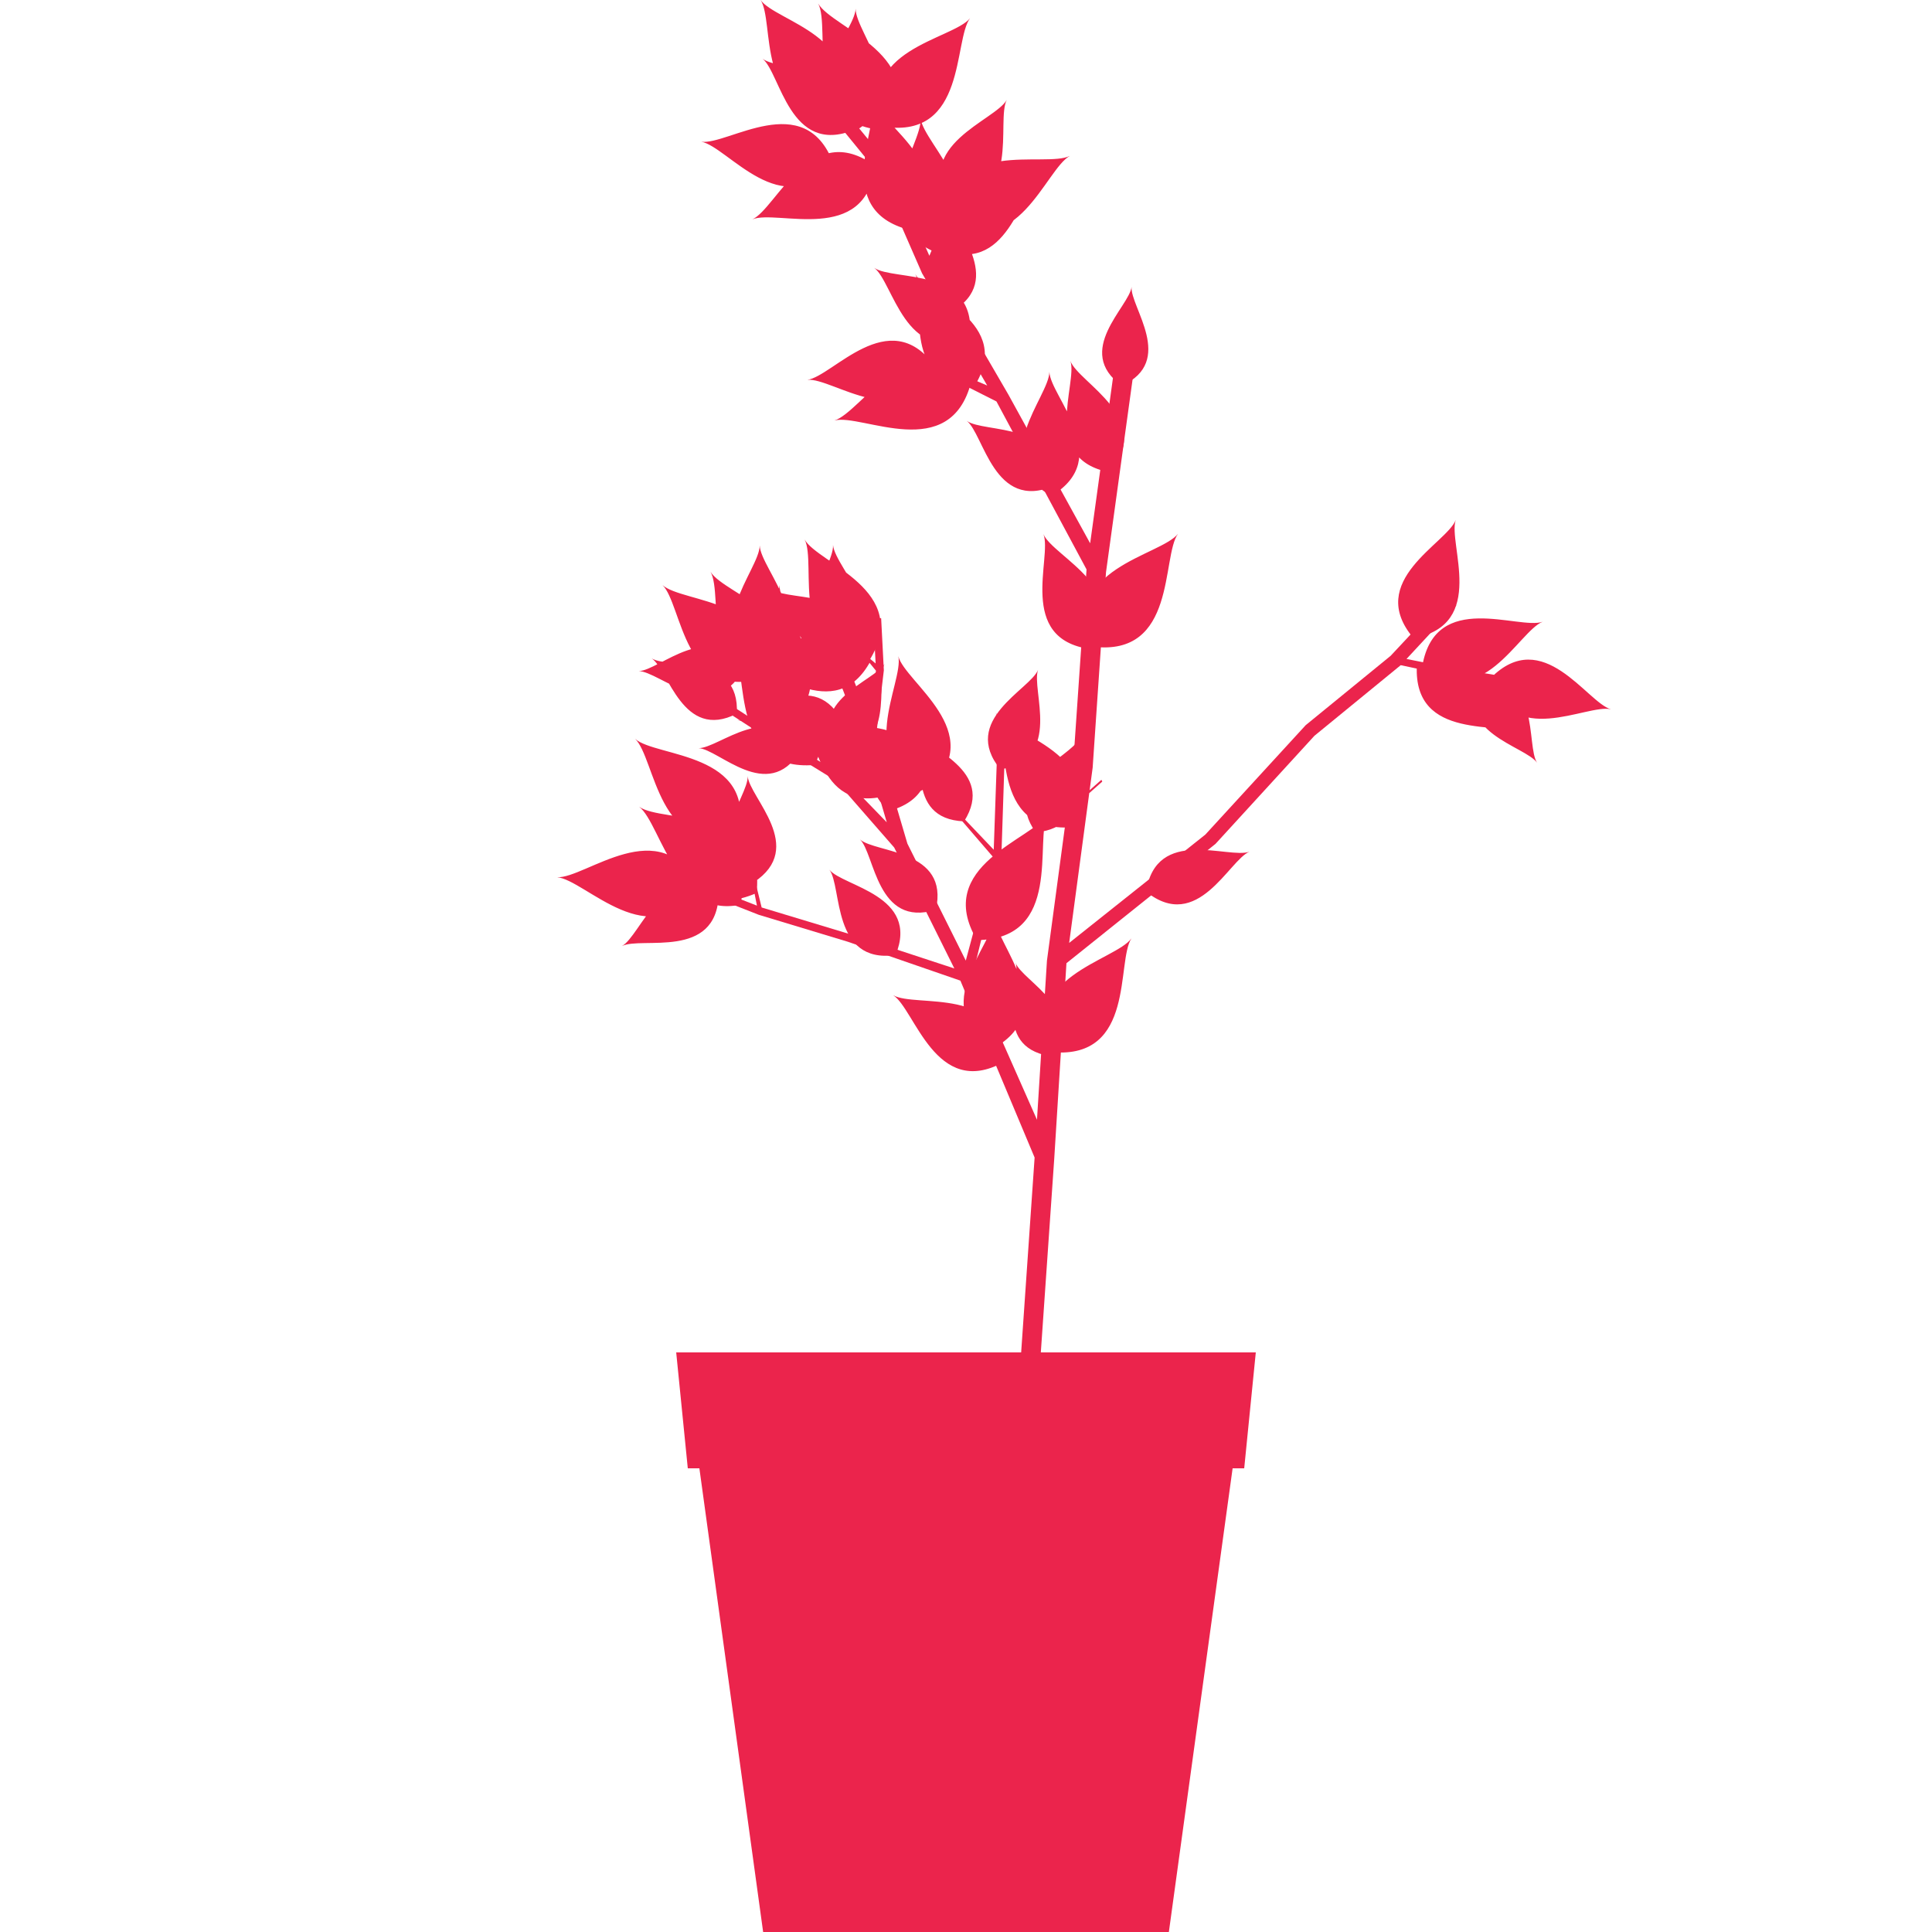
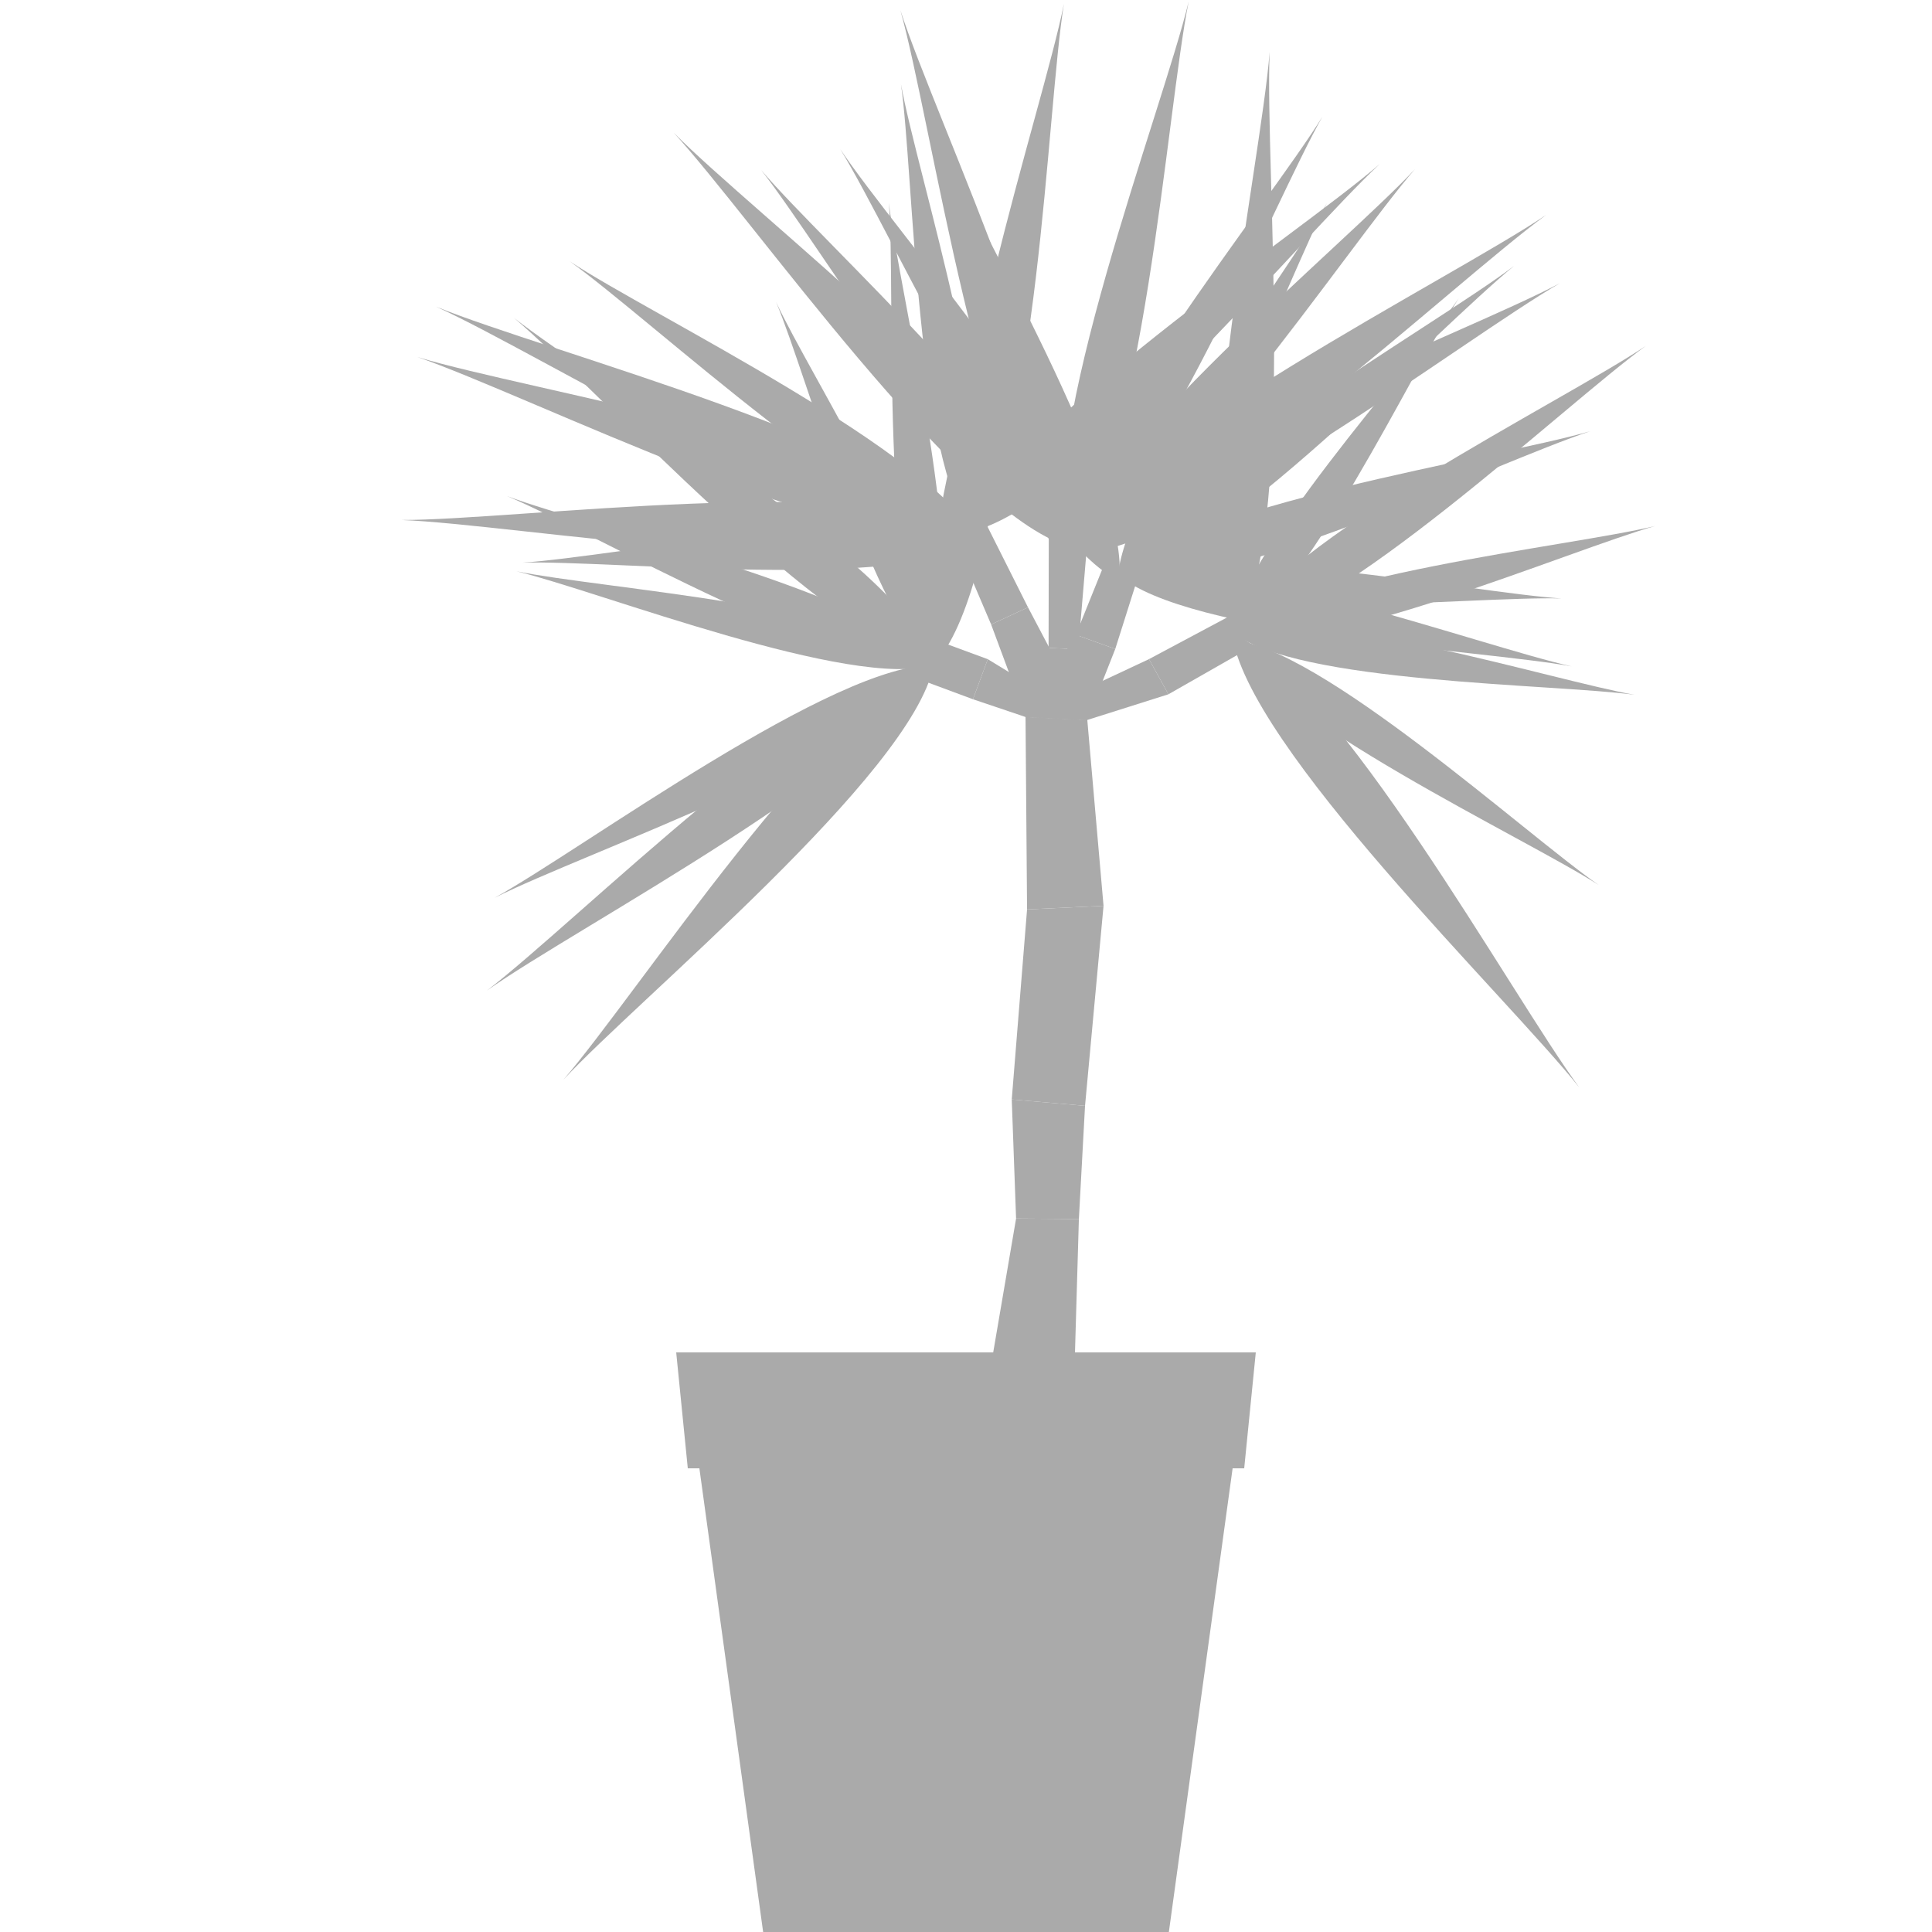
- <svg xmlns="http://www.w3.org/2000/svg" class="svg-plant" fill="#eb244c" width="100" height="100" viewBox="0 0 1 1" preserveAspectRatio="xMidYMax meet">
+ <svg xmlns="http://www.w3.org/2000/svg" class="svg-plant" fill="#aaa" width="96" height="96" viewBox="0 0 1 1" preserveAspectRatio="xMidYMax meet">
  <svg class="svg-plant-pot" viewBox="0 0 100 100" preserveAspectRatio="xMidYMax meet" x="0" y="0.7" width="1" height="0.3">
    <path d="M 0 0 L 100 0 L 98 20 L 96 20 L 85 100 L 15 100 L 4 20 L 2 20 Z" />
  </svg>
-   <svg class="svg-plant-body" viewBox="-32798 -68871 65596 68871" preserveAspectRatio="xMidYMax meet" x="0" y="0" width="1" height="0.701">
-     <g class="svg-plant-branches">
-       <path d="M 2798 0 L 3489 -10007 L 4487 -9945 L 3798 0 Z M 3489 -10007 L 4117 -20023 L 5108 -19890 L 4487 -9945 Z M 4117 -20023 L 5443 -29902 L 6441 -29834 L 5108 -19890 Z M 5443 -29902 L 6130 -39913 L 7120 -39776 L 6441 -29834 Z M 6130 -39913 L 7493 -49795 L 8489 -49707 L 7120 -39776 Z M 3489 -10007 L -285 -19003 L 342 -19315 L 4487 -9945 Z M -285 -19003 L -3652 -25773 L -2980 -25971 L 342 -19315 Z M -3652 -25773 L -5230 -31141 L -4578 -31395 L -2980 -25971 Z M -5230 -31141 L -6776 -35117 L -6096 -35280 L -4578 -31395 Z M 4117 -20023 L 12171 -26430 L 12687 -25957 L 5108 -19890 Z M 12171 -26430 L 17274 -31994 L 17717 -31453 L 12687 -25957 Z M 17274 -31994 L 21595 -35522 L 22107 -35045 L 17717 -31453 Z M 21595 -35522 L 24523 -38655 L 24930 -38086 L 22107 -35045 Z M 6130 -39913 L 1549 -48456 L 2154 -48807 L 7120 -39776 Z M 1549 -48456 L -2236 -54976 L -1595 -55258 L 2154 -48807 Z M -2236 -54976 L -4450 -60045 L -3908 -60488 L -1595 -55258 Z M -4450 -60045 L -7163 -63367 L -6543 -63692 L -3908 -60488 Z M -285 -19003 L 1397 -25267 L 1797 -25254 L 342 -19315 Z M 1397 -25267 L 1562 -30028 L 1951 -29937 L 1797 -25254 Z M -285 -19003 L -6000 -20978 L -5884 -21361 L 342 -19315 Z M -6000 -20978 L -10538 -22351 L -10392 -22724 L -5884 -21361 Z M -10538 -22351 L -13805 -23634 L -13723 -24025 L -10392 -22724 Z M -3652 -25773 L -6623 -29176 L -6413 -29516 L -2980 -25971 Z M -6623 -29176 L -9642 -31039 L -9425 -31375 L -6413 -29516 Z M -9642 -31039 L -11865 -32478 L -11666 -32825 L -9425 -31375 Z M -5230 -31141 L -4577 -34762 L -4178 -34783 L -4578 -31395 Z M -4577 -34762 L -4715 -37420 L -4315 -37433 L -4178 -34783 Z M -5230 -31141 L -7965 -32985 L -7821 -33358 L -4578 -31395 Z M -7965 -32985 L -10472 -33954 L -10274 -34302 L -7821 -33358 Z M -10472 -33954 L -12191 -34929 L -12024 -35292 L -10274 -34302 Z M 21595 -35522 L 24692 -34905 L 24630 -34510 L 22107 -35045 Z M 24692 -34905 L 26867 -34554 L 26705 -34188 L 24630 -34510 Z M 1549 -48456 L -680 -49581 L -519 -49948 L 2154 -48807 Z M -680 -49581 L -2557 -50406 L -2351 -50749 L -519 -49948 Z M -2557 -50406 L -3857 -51186 L -3655 -51532 L -2351 -50749 Z M -2236 -54976 L -1364 -57051 L -977 -56950 L -1595 -55258 Z M -1364 -57051 L -968 -58554 L -605 -58386 L -977 -56950 Z M -4450 -60045 L -4188 -61743 L -3793 -61804 L -3908 -60488 Z M -4188 -61743 L -4365 -62918 L -3967 -62880 L -3793 -61804 Z M -4450 -60045 L -5696 -60303 L -5663 -60702 L -3908 -60488 Z M -5696 -60303 L -6879 -60409 L -6749 -60787 L -5663 -60702 Z M 1397 -25267 L 4751 -27330 L 4817 -27255 L 1797 -25254 Z M 4751 -27330 L 6886 -29216 L 6930 -29126 L 4817 -27255 Z M 1397 -25267 L -975 -28022 L -911 -28098 L 1797 -25254 Z M -975 -28022 L -3150 -29856 L -3072 -29918 L -911 -28098 Z M -10538 -22351 L -11121 -25285 L -11030 -25326 L -10392 -22724 Z M -11121 -25285 L -12006 -27230 L -11909 -27251 L -11030 -25326 Z M -6623 -29176 L -6640 -31467 L -6541 -31475 L -6413 -29516 Z M -9642 -31039 L -9846 -32763 L -9752 -32797 L -9425 -31375 Z M -4577 -34762 L -5159 -35475 L -5110 -35562 L -4178 -34783 Z M -10472 -33954 L -10438 -34916 L -10339 -34934 L -10274 -34302 Z M -1364 -57051 L -1848 -57605 L -1784 -57681 L -977 -56950 Z" />
-     </g>
-     <g class="svg-plant-leaves">
-       <path d="M -6758 -60593 C -8212 -64398 -12117 -61474 -13462 -61664 C -12125 -61427 -9325 -57431 -6758 -60593 M -4146 -62423 C 28 -61818 -645 -66824 206 -67943 C -683 -66854 -5708 -66341 -4146 -62423 M -4005 -62249 C -1711 -66007 -6792 -67416 -7517 -68692 C -6837 -67391 -8406 -62357 -4005 -62249 M -4624 -60433 C -7907 -62860 -9625 -58281 -10864 -57716 C -9606 -58238 -5084 -56375 -4624 -60433 M -6719 -63366 C -4977 -66954 -9681 -67783 -10446 -68871 C -9720 -67757 -10697 -63081 -6719 -63366 M -806 -58396 C 2861 -58519 1516 -62703 2072 -63792 C 1478 -62723 -2746 -61511 -806 -58396 M -973 -57698 C 2590 -55420 4044 -60273 5284 -60944 C 4022 -60316 -782 -61924 -973 -57698 M -5699 -62264 C -5212 -65763 -9402 -65175 -10343 -65883 C -9427 -65143 -8973 -60937 -5699 -62264 M -5784 -62127 C -2459 -63927 -5624 -67166 -5612 -68427 C -5668 -67168 -9006 -64106 -5784 -62127 M -1352 -56257 C 2130 -54696 2785 -59218 3803 -59981 C 2759 -59254 -1740 -60053 -1352 -56257 M -1626 -56075 C 1691 -58463 -2148 -61500 -2309 -62853 C -2196 -61495 -5353 -57754 -1626 -56075 M -1611 -50290 C -3929 -53424 -6779 -49725 -8067 -49556 C -6773 -49680 -3167 -46715 -1611 -50290 M -2880 -57182 C 10 -60143 -4350 -62501 -4747 -63822 C -4397 -62488 -6891 -58204 -2880 -57182 M 268 -49465 C -2849 -52489 -5309 -47907 -6694 -47487 C -5295 -47858 -793 -45255 268 -49465 M 410 -49205 C 2488 -52473 -1959 -53793 -2576 -54927 C -1999 -53772 -3459 -49370 410 -49205 M -719 -53028 C 2063 -54663 -733 -57330 -760 -58405 C -771 -57330 -3525 -54620 -719 -53028 M 195 -51745 C 558 -55322 -3681 -54566 -4665 -55249 C -3705 -54532 -3084 -50271 195 -51745 M 26680 -34388 C 27691 -30733 31569 -33097 32798 -32801 C 31580 -33139 29340 -37091 26680 -34388 M 26102 -34444 C 24718 -31609 28438 -30945 29040 -30083 C 28468 -30965 29250 -34662 26102 -34444 M 23208 -35024 C 26201 -32513 28110 -36786 29326 -37253 C 28095 -36828 23885 -38872 23208 -35024 M 22927 -35013 C 22744 -31159 27244 -32213 28338 -31537 C 27268 -32251 26356 -36782 22927 -35013 M -10388 -34885 C -7173 -36812 -10448 -39883 -10490 -41132 C -10491 -39882 -13664 -36706 -10388 -34885 M -11579 -26469 C -10643 -30644 -15759 -30350 -16825 -31298 C -15793 -30314 -15662 -25191 -11579 -26469 M -10375 -34383 C -9432 -38431 -14405 -38189 -15433 -39118 C -14438 -38153 -14353 -33175 -10375 -34383 M 4464 -44163 C 4854 -47455 935 -46824 38 -47469 C 911 -46793 1418 -42855 4464 -44163 M -11357 -34760 C -12951 -37502 -15586 -34766 -16643 -34744 C -15586 -34729 -12934 -32008 -11357 -34760 M -9666 -31724 C -5769 -33848 -9495 -37640 -9484 -39119 C -9546 -37641 -13454 -34037 -9666 -31724 M 22760 -36416 C 26529 -37107 24496 -41222 24904 -42432 C 24454 -41237 20277 -39335 22760 -36416 M -5097 -35481 C -4757 -38997 -8918 -38234 -9888 -38901 C -8942 -38200 -8311 -34017 -5097 -35481 M 4343 -43656 C 7589 -45601 4283 -48701 4240 -49962 C 4239 -48700 1035 -45494 4343 -43656 M -4912 -35292 C -2708 -38846 -7525 -40217 -8205 -41434 C -7568 -40194 -9091 -35424 -4912 -35292 M -4844 -35274 C -6878 -38553 -9988 -35134 -11273 -35071 C -9987 -35089 -6668 -31872 -4844 -35274 M -11654 -32579 C -11492 -35673 -15108 -34844 -15984 -35391 C -15128 -34814 -14414 -31173 -11654 -32579 M -10800 -23999 C -8083 -25776 -11022 -28323 -11101 -29402 C -11060 -28321 -13698 -25463 -10800 -23999 M -1906 -28886 C -2158 -33191 -7034 -31488 -8330 -32110 C -7056 -31443 -5509 -26516 -1906 -28886 M -1851 -28804 C 1151 -31639 -3100 -34166 -3442 -35500 C -3147 -34155 -5808 -29986 -1851 -28804 M -10650 -23460 C -10162 -27880 -15413 -26990 -16623 -27847 C -15444 -26949 -14721 -21672 -10650 -23460 M -6569 -30636 C -3513 -30719 -4611 -34212 -4142 -35116 C -4643 -34229 -8169 -33241 -6569 -30636 M -9407 -33706 C -7318 -37395 -12253 -38590 -12992 -39795 C -12296 -38565 -13646 -33670 -9407 -33706 M -13599 -23765 C -15499 -27651 -19351 -24188 -20791 -24262 C -19355 -24137 -16015 -20177 -13599 -23765 M -97 -27103 C 1557 -29719 -2000 -30764 -2495 -31669 C -2031 -30748 -3189 -27226 -97 -27103 M 3544 -26542 C 6671 -26821 5322 -30331 5746 -31288 C 5289 -30346 1738 -29110 3544 -26542 M -12574 -23382 C -15414 -25153 -16522 -21301 -17498 -20760 C -16504 -21267 -12689 -20037 -12574 -23382 M -8448 -30646 C -9899 -33377 -12569 -30809 -13599 -30827 C -12570 -30773 -10088 -28023 -8448 -30646 M -11513 -22853 C -10357 -26065 -14437 -26342 -15186 -27198 C -14467 -26316 -14873 -22247 -11513 -22853 M 7923 -49256 C 10683 -50505 8338 -53274 8420 -54281 C 8303 -53278 5461 -51021 7923 -49256 M -7690 -29971 C -5829 -33925 -10994 -34770 -11846 -35952 C -11036 -34741 -12044 -29606 -7690 -29971 M -6336 -32298 C -7950 -35030 -10567 -32273 -11624 -32244 C -10567 -32236 -7894 -29533 -6336 -32298 M 1749 -29747 C 4954 -30270 3299 -33790 3665 -34809 C 3264 -33803 -307 -32261 1749 -29747 M -6359 -35002 C -3282 -37058 -6659 -39928 -6761 -41157 C -6702 -39925 -9678 -36640 -6359 -35002 M 7298 -44859 C 9640 -47588 5728 -49390 5310 -50513 C 5688 -49376 3763 -45522 7298 -44859 M -3580 -20302 C -2334 -23354 -6259 -23788 -6947 -24644 C -6289 -23764 -6846 -19855 -3580 -20302 M -4018 -28416 C -3063 -32084 -7601 -31981 -8516 -32852 C -7632 -31949 -7673 -27410 -4018 -28416 M 557 -21065 C 4963 -21114 3460 -26172 4157 -27464 C 3415 -26197 -1688 -24855 557 -21065 M -3948 -27623 C -339 -28586 -2633 -32427 -2331 -33634 C -2675 -32438 -6586 -30267 -3948 -27623 M 6440 -35987 C 10724 -35453 9932 -40563 10780 -41726 C 9892 -40594 4759 -39964 6440 -35987 M 6315 -35865 C 8636 -38852 4435 -40545 3939 -41705 C 4394 -40529 2568 -36383 6315 -35865 M 9158 -23530 C 11790 -21407 13371 -25136 14415 -25560 C 13356 -25173 9680 -26870 9158 -23530 M -1533 -22607 C -832 -25685 -4608 -25483 -5392 -26185 C -4632 -25456 -4550 -21675 -1533 -22607 M 5353 -26798 C 7226 -30542 2298 -31470 1509 -32621 C 2258 -31443 1175 -26547 5353 -26798 M 1406 -15566 C 4883 -17538 1469 -20895 1456 -22228 C 1423 -20896 -2041 -17590 1406 -15566 M 1896 -14851 C 1989 -18786 -2574 -17601 -3706 -18264 C -2598 -17562 -1558 -12965 1896 -14851 M 4412 -15364 C 8621 -15021 7634 -19981 8414 -21153 C 7594 -20009 2605 -19180 4412 -15364 M 4233 -15169 C 6180 -17478 2881 -18964 2522 -19905 C 2848 -18952 1259 -15701 4233 -15169" />
-     </g>
+   <svg class="svg-plant-body" viewBox="-51500 -95083 103000 95083" preserveAspectRatio="xMidYMax meet" x="0" y="0" width="1" height="0.701">
+     <path d="M 1887 0 L 3516 -9534 L 7925 -9499 L 7647 0 Z" />
+     <path d="M 3516 -9534 L 3212 -17894 L 8357 -17448 L 7925 -9499 Z" />
+     <path d="M 3212 -17894 L 4287 -31235 L 9656 -31487 L 8357 -17448 Z" />
+     <path d="M 4287 -31235 L 4179 -44746 L 8516 -44537 L 9656 -31487 Z" />
+     <path d="M 4179 -44746 L 12848 -48808 L 14210 -46339 L 8516 -44537 Z" />
+     <path d="M 12848 -48808 L 18730 -51947 L 19877 -49571 L 14210 -46339 Z" />
+     <path d="M 4179 -44746 L 1764 -51243 L 4354 -52443 L 8516 -44537 Z" />
+     <path d="M 1764 -51243 L -1033 -57798 L 1244 -58638 L 4354 -52443 Z" />
+     <path d="M 4179 -44746 L 5798 -49593 L 7880 -49506 L 8516 -44537 Z" />
+     <path d="M 5798 -49593 L 5812 -57547 L 8521 -57083 L 7880 -49506 Z" />
+     <path d="M 4179 -44746 L 489 -45991 L 1530 -48804 L 8516 -44537 Z" />
+     <path d="M 489 -45991 L -3063 -47310 L -1977 -50096 L 1530 -48804 Z" />
+     <path d="M 4179 -44746 L 7710 -50518 L 10479 -49521 L 8516 -44537 Z" />
+     <path d="M 7710 -50518 L 9739 -55548 L 12050 -54487 L 10479 -49521 Z" />
+     <path d="M 95 -57790 C -6709 -61900 -31694 -58558 -39643 -58576 C -31700 -58280 -6866 -53952 95 -57790" />
+     <path d="M 261 -57748 C 7828 -59341 23380 -78303 29046 -83567 C 23200 -78504 2665 -65098 261 -57748" />
+     <path d="M 185 -57653 C 5059 -63420 5666 -87358 6874 -94812 C 5407 -87405 -2373 -64758 185 -57653" />
+     <path d="M 511 -57677 C 2781 -63639 -3440 -82888 -4564 -89168 C -3660 -82853 -3517 -62624 511 -57677" />
+     <path d="M 299 -57485 C -5172 -63538 -30717 -67649 -38524 -70020 C -30805 -67377 -7679 -55774 299 -57485" />
+     <path d="M 599 -57281 C -4322 -63881 -29593 -70434 -37211 -73557 C -29707 -70170 -7577 -56319 599 -57281" />
+     <path d="M 7181 -56740 C 12470 -62519 14078 -87306 15635 -94983 C 13811 -87366 4821 -64210 7181 -56740" />
+     <path d="M 798 -57041 C -4878 -59982 -24752 -55986 -31132 -55582 C -24742 -55763 -4586 -53596 798 -57041" />
+     <path d="M 873 -57052 C -2129 -63331 -22015 -72901 -27822 -76737 C -22153 -72701 -6066 -57592 873 -57052" />
+     <path d="M 7134 -56771 C 5244 -64558 -14890 -80065 -20522 -85767 C -15092 -79872 -555 -59027 7134 -56771" />
+     <path d="M 7236 -56755 C 6130 -63490 -9971 -77950 -14387 -83153 C -10156 -77799 851 -59165 7236 -56755" />
+     <path d="M 7292 -56554 C 15431 -57271 34136 -75198 40744 -80004 C 33972 -75431 10741 -63961 7292 -56554" />
+     <path d="M 7046 -56489 C 13200 -59958 21535 -80751 25024 -86894 C 21323 -80876 7119 -63553 7046 -56489" />
+     <path d="M 7332 -56179 C 15187 -56037 34896 -71279 41703 -75203 C 34763 -71519 11382 -62911 7332 -56179" />
+     <path d="M 7094 -56076 C 14038 -58333 26730 -77697 31519 -83208 C 26540 -77868 8612 -63218 7094 -56076" />
+     <path d="M 6998 -55831 C 8842 -63668 -2154 -86708 -4610 -94375 C -2423 -86627 1133 -61347 6998 -55831" />
+     <path d="M 10828 -54490 C 16051 -51146 35602 -53244 41800 -53067 C 35612 -53460 16335 -57341 10828 -54490" />
+     <path d="M 10658 -54756 C 15531 -50452 36128 -49479 42522 -48299 C 36173 -49702 16823 -56824 10658 -54756" />
+     <path d="M 10530 -54474 C 17565 -55479 32968 -71930 38480 -76415 C 32815 -72125 13177 -61069 10530 -54474" />
+     <path d="M 10568 -54407 C 10229 -61578 -4844 -78639 -8828 -84611 C -5055 -78504 4188 -57699 10568 -54407" />
+     <path d="M 10740 -54254 C 11666 -61019 524 -79586 -2168 -85862 C 303 -79496 5344 -58438 10740 -54254" />
+     <path d="M 10452 -54513 C 17264 -52959 37193 -62635 43832 -64811 C 37121 -62868 15204 -59635 10452 -54513" />
+     <path d="M 10632 -53979 C 15865 -57159 22495 -75410 25343 -80831 C 22308 -75513 10495 -60101 10632 -53979" />
+     <path d="M 18906 -50708 C 25907 -51306 42031 -66680 47724 -70797 C 41891 -66881 21889 -57070 18906 -50708" />
+     <path d="M 18748 -50672 C 23194 -47096 41287 -47078 46940 -46303 C 41318 -47275 24068 -52735 18748 -50672" />
+     <path d="M 18590 -50164 C 21342 -44600 39192 -36303 44417 -32951 C 39313 -36483 24785 -49765 18590 -50164" />
+     <path d="M 18663 -50618 C 19700 -42654 38073 -25019 43063 -18727 C 38295 -25189 26078 -47534 18663 -50618" />
+     <path d="M 18550 -50373 C 24497 -48737 42454 -56496 48395 -58157 C 42400 -56704 22941 -54706 18550 -50373" />
+     <path d="M 18813 -50462 C 23344 -57308 20961 -83232 21319 -91433 C 20675 -83249 15150 -57809 18813 -50462" />
+     <path d="M 18508 -50223 C 23684 -52755 31456 -69291 34588 -74127 C 31289 -69403 18903 -55971 18508 -50223" />
+     <path d="M -2176 -48658 C -4886 -55791 -25744 -68052 -31740 -72771 C -25912 -67846 -9708 -49878 -2176 -48658" />
+     <path d="M -2073 -48641 C 2985 -54461 3939 -78894 5276 -86488 C 3675 -78945 -4585 -55931 -2073 -48641" />
+     <path d="M -2307 -48400 C 399 -54331 -4681 -74368 -5416 -80845 C -4907 -74346 -6090 -53709 -2307 -48400" />
+     <path d="M -2287 -48298 C -9688 -45870 -23169 -25175 -28262 -19282 C -22967 -24994 -3885 -40675 -2287 -48298" />
+     <path d="M -2220 -48400 C -6644 -52473 -25668 -53763 -31557 -54976 C -25714 -53559 -7959 -46606 -2220 -48400" />
+     <path d="M -2243 -48611 C -9988 -47754 -27441 -30261 -33638 -25537 C -27280 -30042 -5374 -41475 -2243 -48611" />
+     <path d="M -2122 -48383 C -9121 -48651 -26962 -35423 -33100 -32049 C -26848 -35207 -5855 -42456 -2122 -48383" />
+     <path d="M -2027 -48264 C -1424 -53832 -10985 -68799 -13335 -73883 C -11163 -68721 -6548 -51571 -2027 -48264" />
+     <path d="M -1930 -48270 C -5979 -53376 -26128 -57966 -32229 -60257 C -26212 -57754 -8377 -47316 -1930 -48270" />
  </svg>
</svg>
